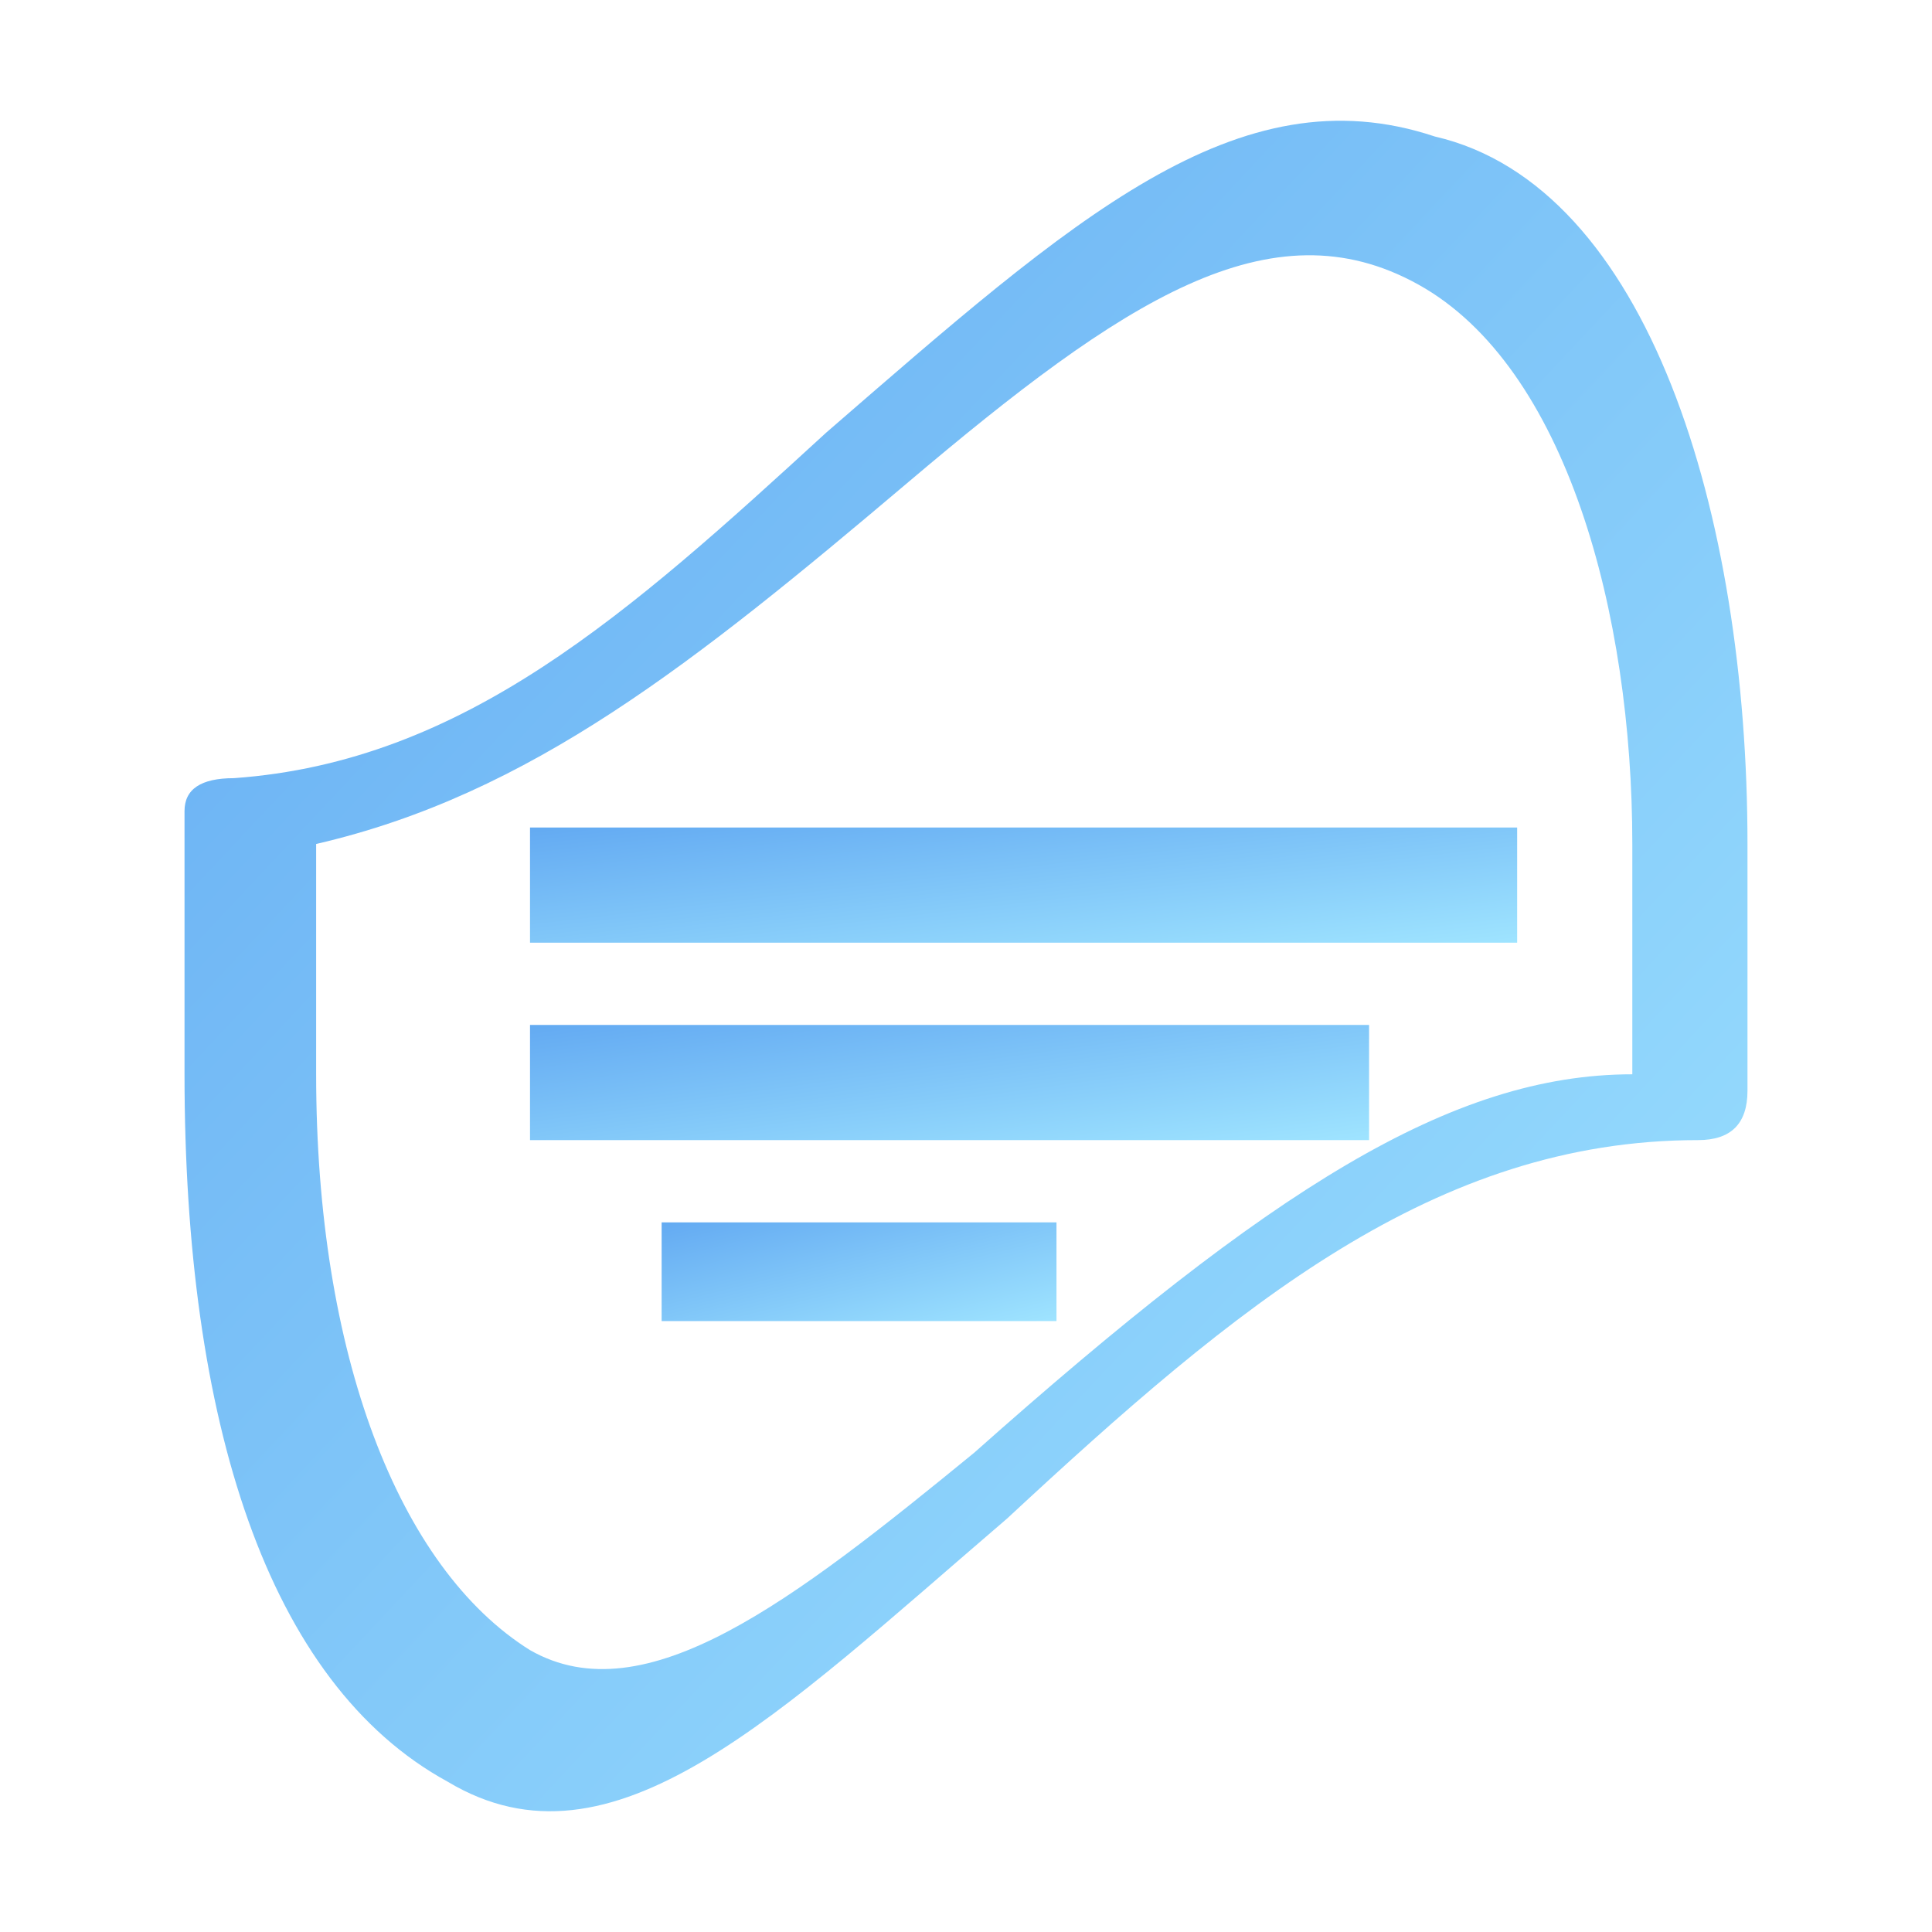
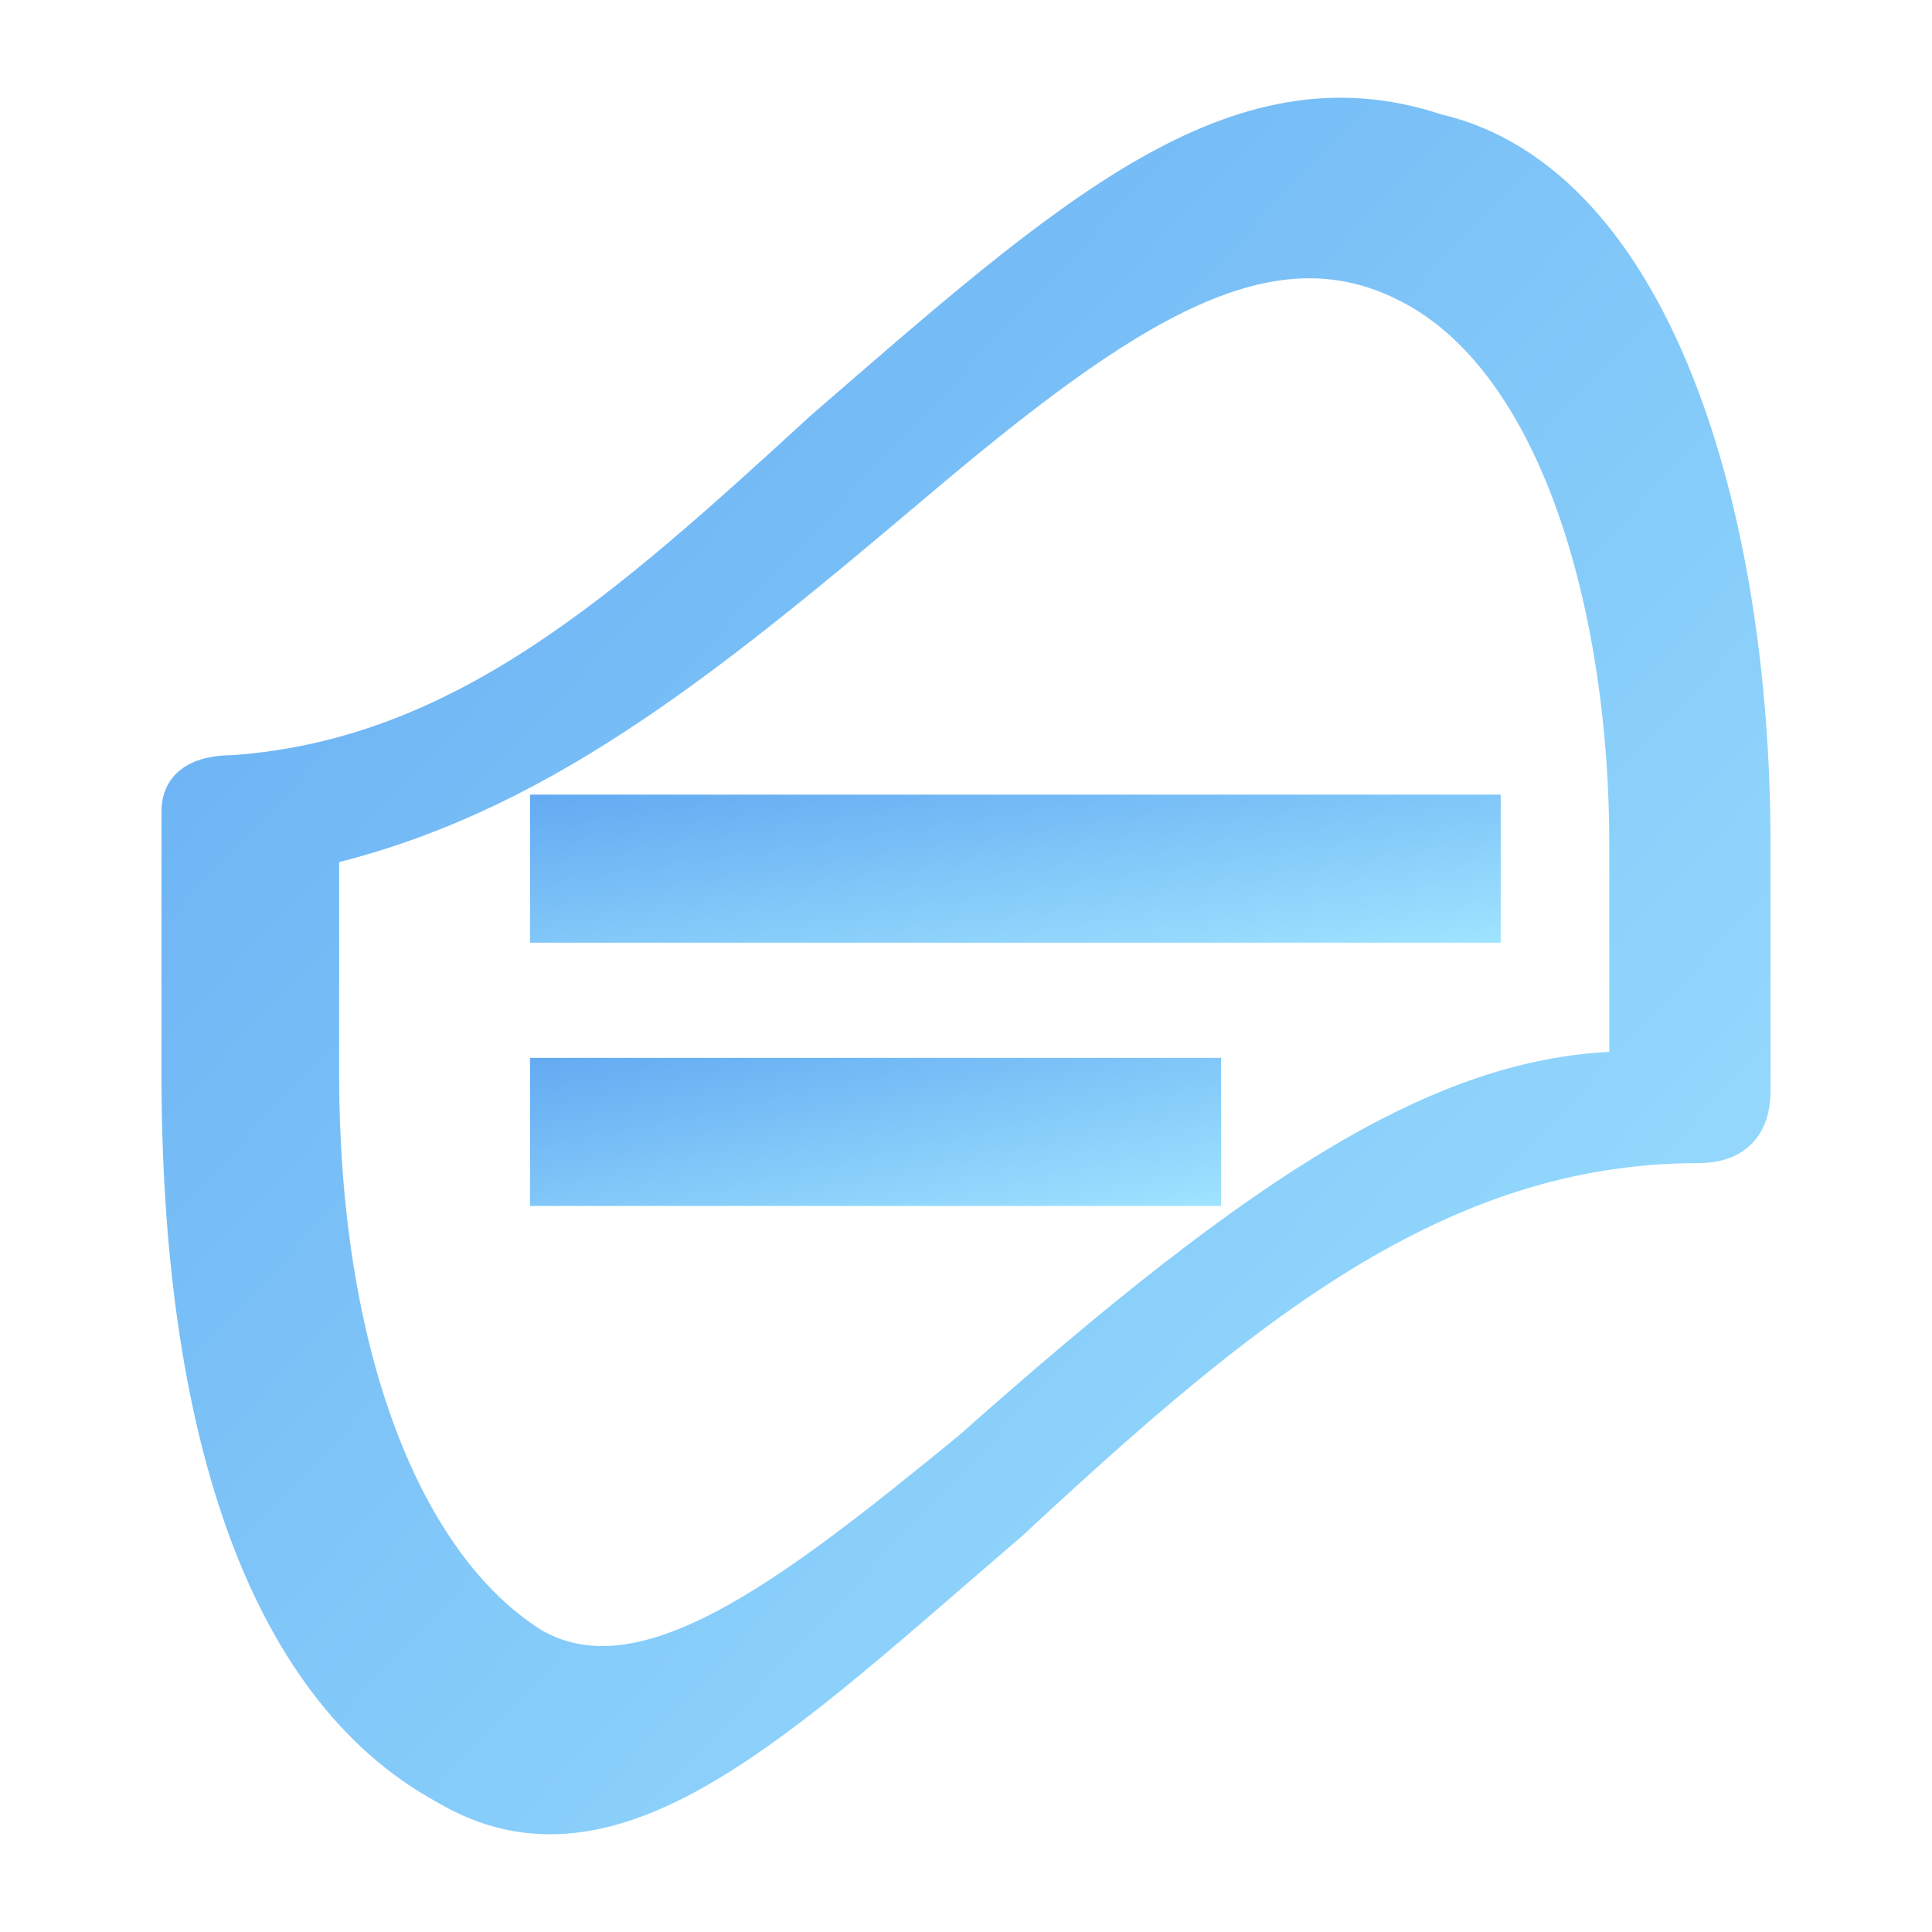
<svg xmlns="http://www.w3.org/2000/svg" viewBox="0 0 64 64">
  <g transform="matrix(0.5450003 0 0 0.5450003 -8.60252 -12.37247)">
    <defs>
      <linearGradient id="brand" x1="0" y1="0" x2="1" y2="1">
        <stop stop-color="#63AAF2" />
        <stop offset="1" stop-color="#9FE4FF" />
      </linearGradient>
    </defs>
-     <path fill="url(#brand)" d="M27 72Q27 70 30 70C44 69 54 60 66 49C81 36 91 27 103 31C116 34 122 54 122 74V89Q122 92 119 92C103 92 91 102 77 115C63 127 53 137 43 131C32 125 27 109 27 88Z M35 74V88C35 105 40 118 48 123C55 127 64 120 75 111C93 95 104 88 115 88V74C115 60 111 45 102 40C93 35 84 41 71 52C58 63 48 71 35 74Z" />
-     <path fill="url(#brand)" d="M48 73H108V80H48Z" />
-     <path fill="url(#brand)" d="M48 85H99V92H48Z" />
-     <path fill="url(#brand)" d="M56 97H80V103H56Z" />
+     <path fill="url(#brand)" d="M27 72Q27 70 30 70C44 69 54 60 66 49C81 36 91 27 103 31C116 34 122 54 122 74V89Q122 92 119 92C103 92 91 102 77 115C63 127 53 137 43 131C32 125 27 109 27 88Z M35 74V88C35 105 40 118 48 123C55 127 64 120 75 111C93 95 104 88 115 88V74C115 60 111 45 102 40C93 35 84 41 71 52C58 63 48 71 35 74Z" stroke="url(#brand)" stroke-width="2.8" stroke-linejoin="round" />
+     <path fill="url(#brand)" d="M48 71H107V80H48Z" />
+     <path fill="url(#brand)" d="M48 87H90V96H48Z" />
  </g>
</svg>
